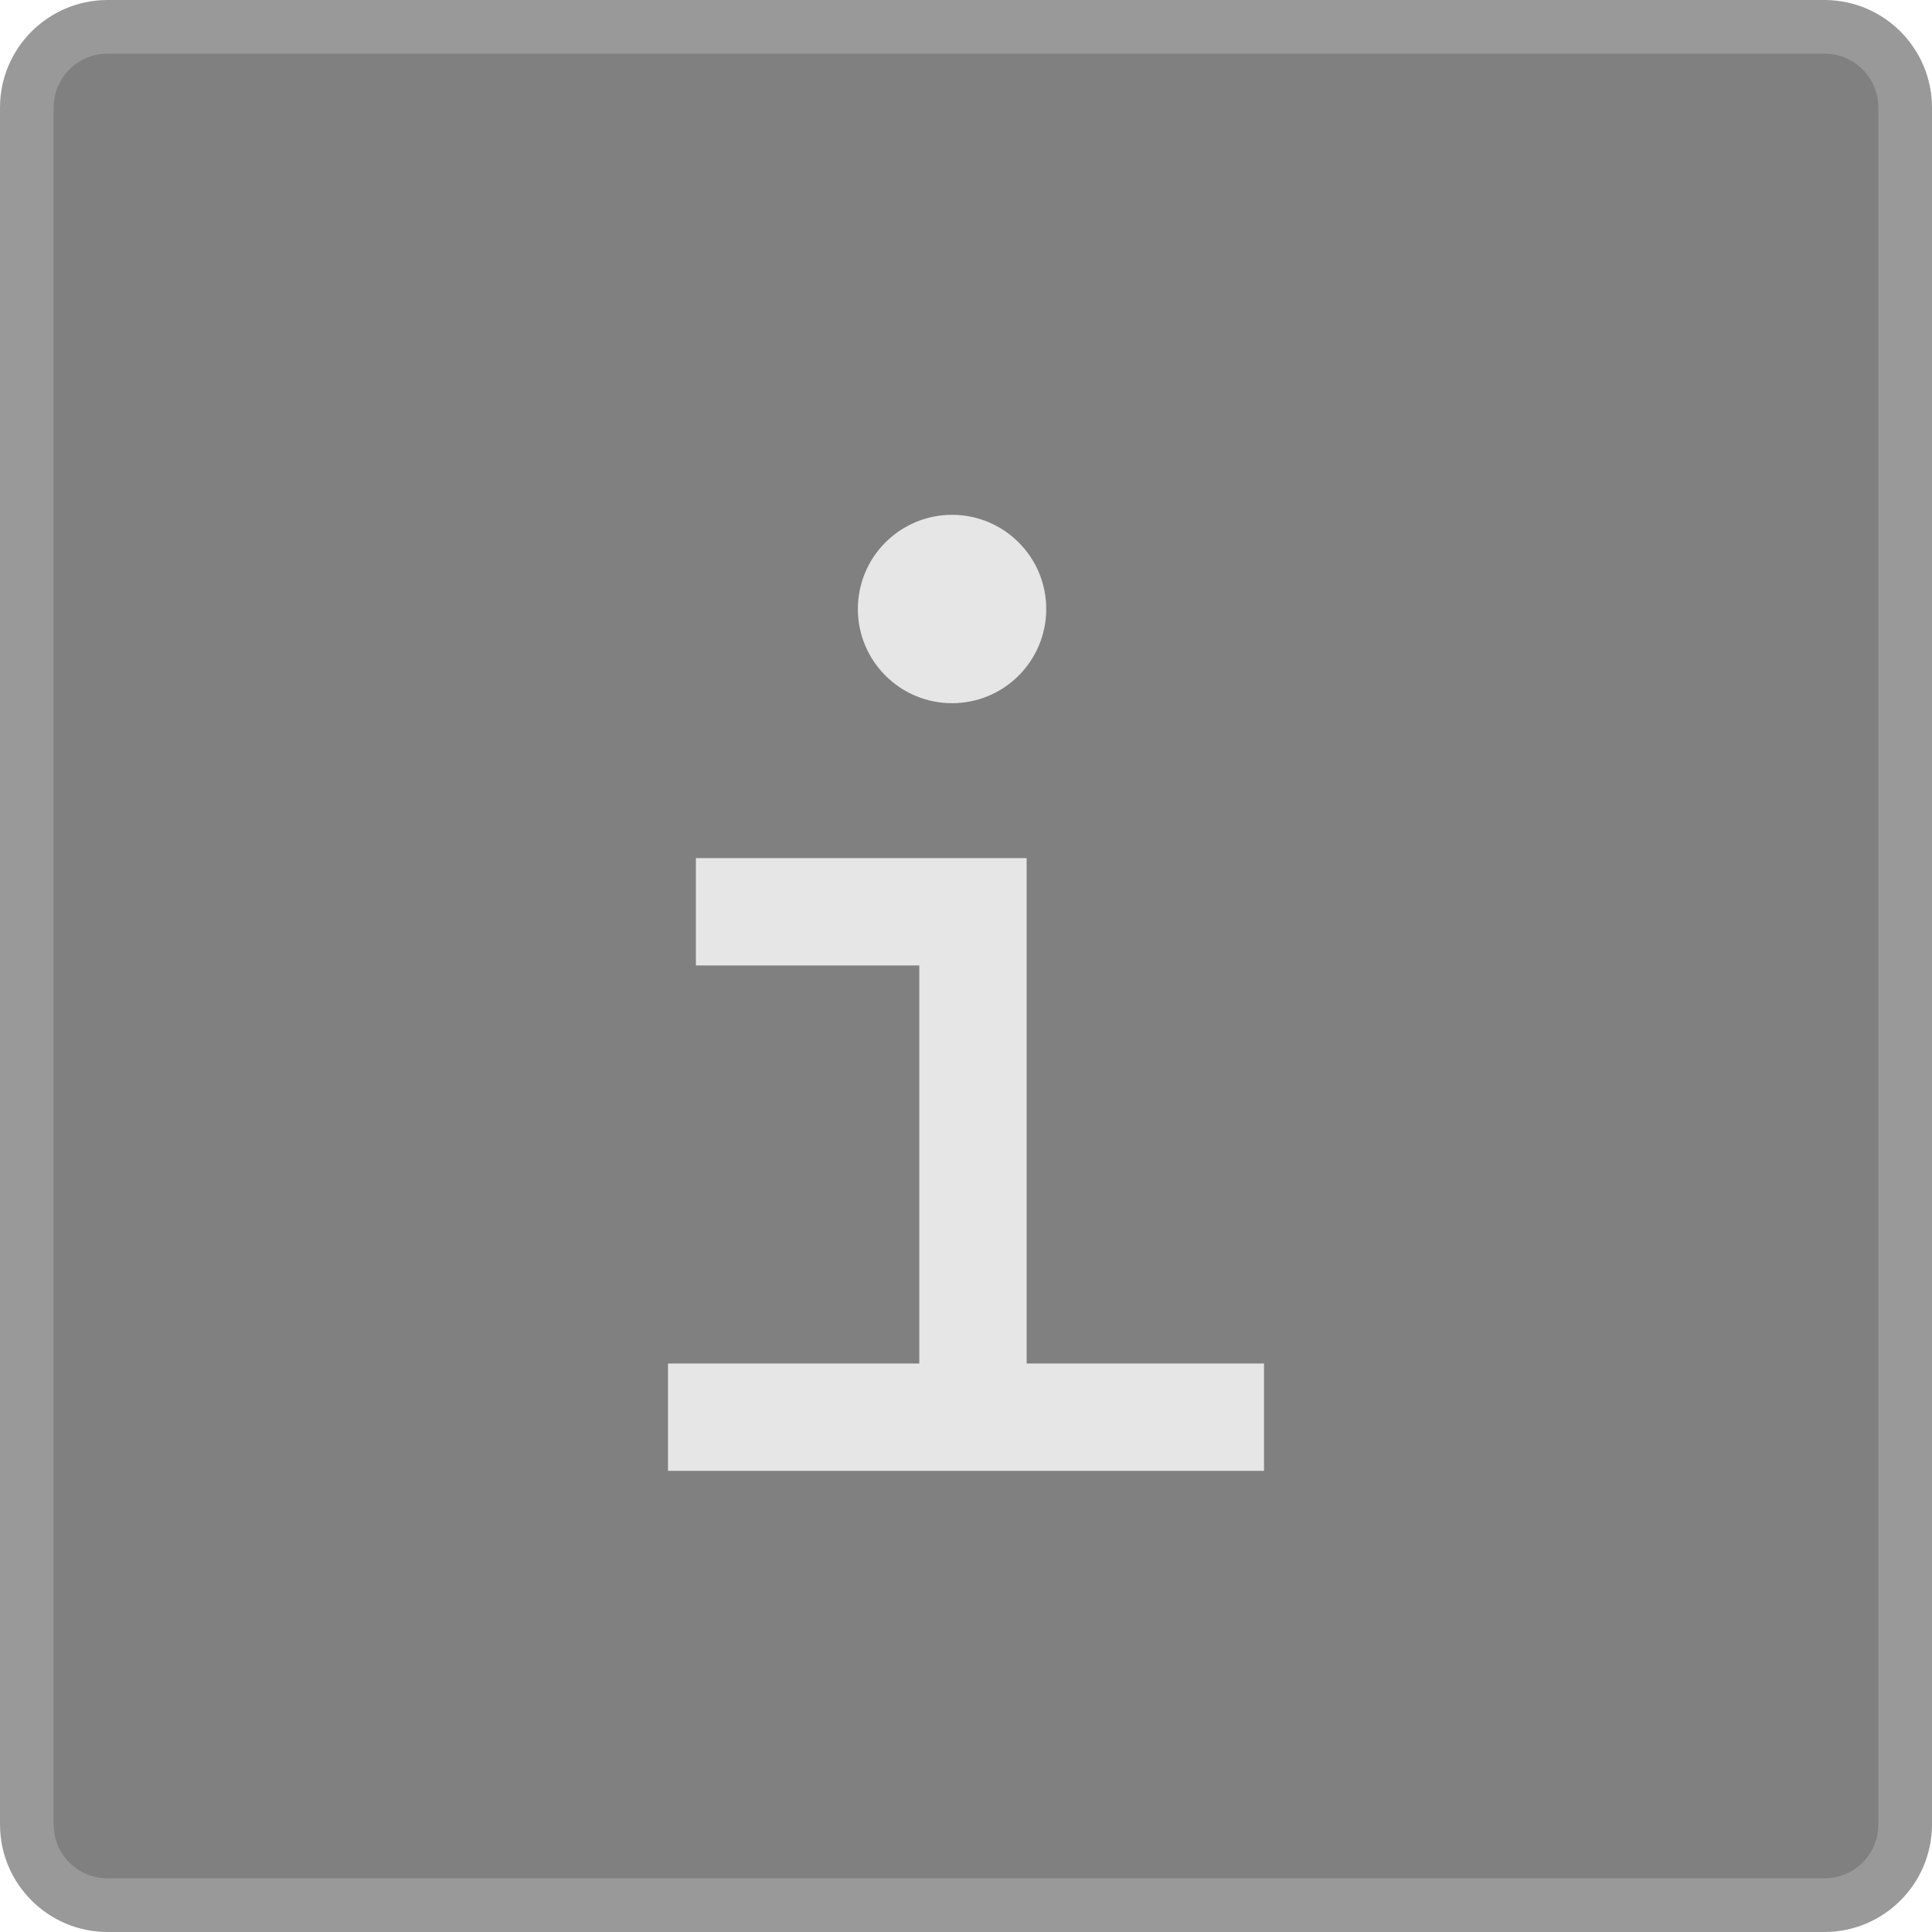
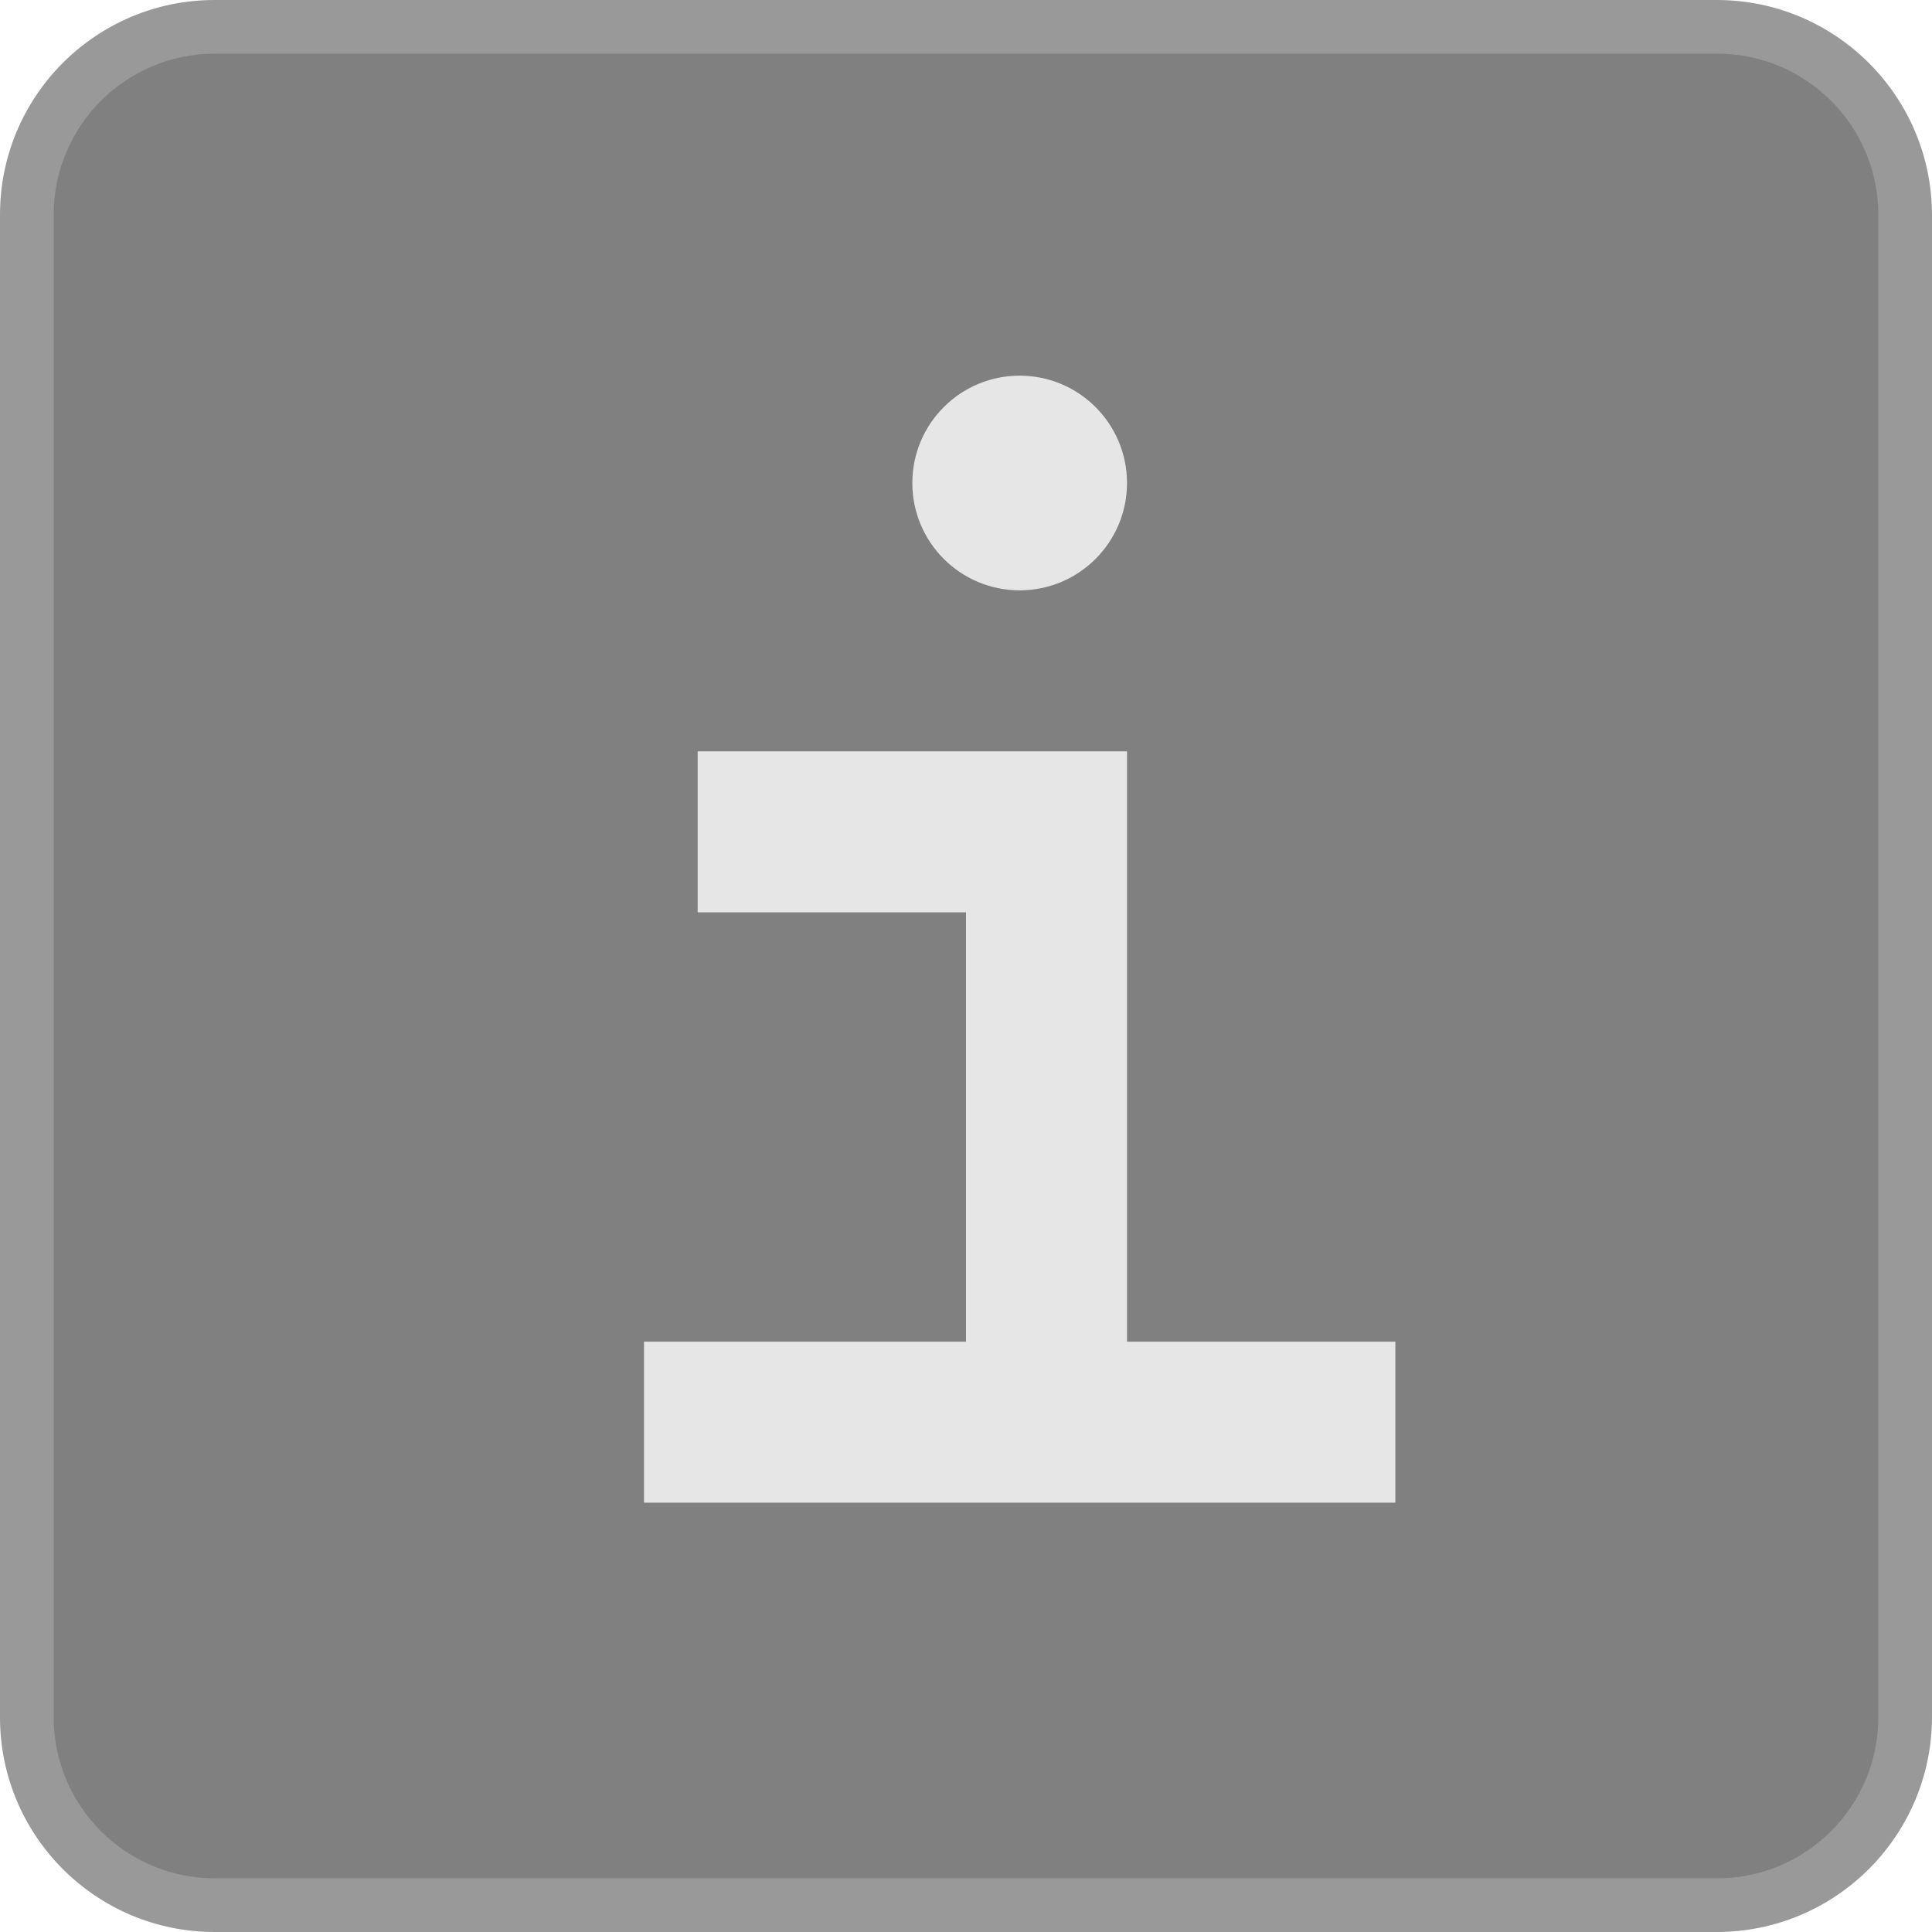
<svg xmlns="http://www.w3.org/2000/svg" width="36" height="36" viewBox="0 0 36 36">
-   <rect x="0.5" y="0.5" width="35" height="35" rx="1.5" ry="1.5" fill="gray" />
-   <path d="M34,1a1.001,1.001,0,0,1,1,1V34a1.001,1.001,0,0,1-1,1H2a1.001,1.001,0,0,1-1-1V2A1.001,1.001,0,0,1,2,1H34m0-1H2A2.006,2.006,0,0,0,0,2V34a2.006,2.006,0,0,0,2,2H34a2.006,2.006,0,0,0,2-2V2a2.006,2.006,0,0,0-2-2Z" fill="#999" />
-   <circle cx="17.74" cy="11.348" r="1.755" fill="#e6e6e6" />
-   <line x1="23.553" y1="26.407" x2="12.447" y2="26.407" fill="none" stroke="#e6e6e6" stroke-miterlimit="10" stroke-width="2" />
-   <polyline points="12.967 16.99 18.13 16.99 18.13 26.407" fill="none" stroke="#e6e6e6" stroke-miterlimit="10" stroke-width="2" />
+   <rect x="0.5" y="0.5" width="35" height="35" rx="3.5" ry="3.5" fill="gray" />
+   <path d="M32,1a3.003,3.003,0,0,1,3,3V32a3.003,3.003,0,0,1-3,3H4a3.003,3.003,0,0,1-3-3V4A3.003,3.003,0,0,1,4,1H32m0-1H4A4,4,0,0,0,0,4V32a4,4,0,0,0,4,4H32a4.012,4.012,0,0,0,4-4V4a4.012,4.012,0,0,0-4-4Z" fill="#999" />
+   <circle cx="19" cy="9" r="2" fill="#e6e6e6" />
+   <line x1="26" y1="26.5" x2="12" y2="26.5" fill="none" stroke="#e6e6e6" stroke-miterlimit="10" stroke-width="3" />
+   <polyline points="13 15.5 19.5 15.5 19.5 26.5" fill="none" stroke="#e6e6e6" stroke-miterlimit="10" stroke-width="3" />
</svg>
